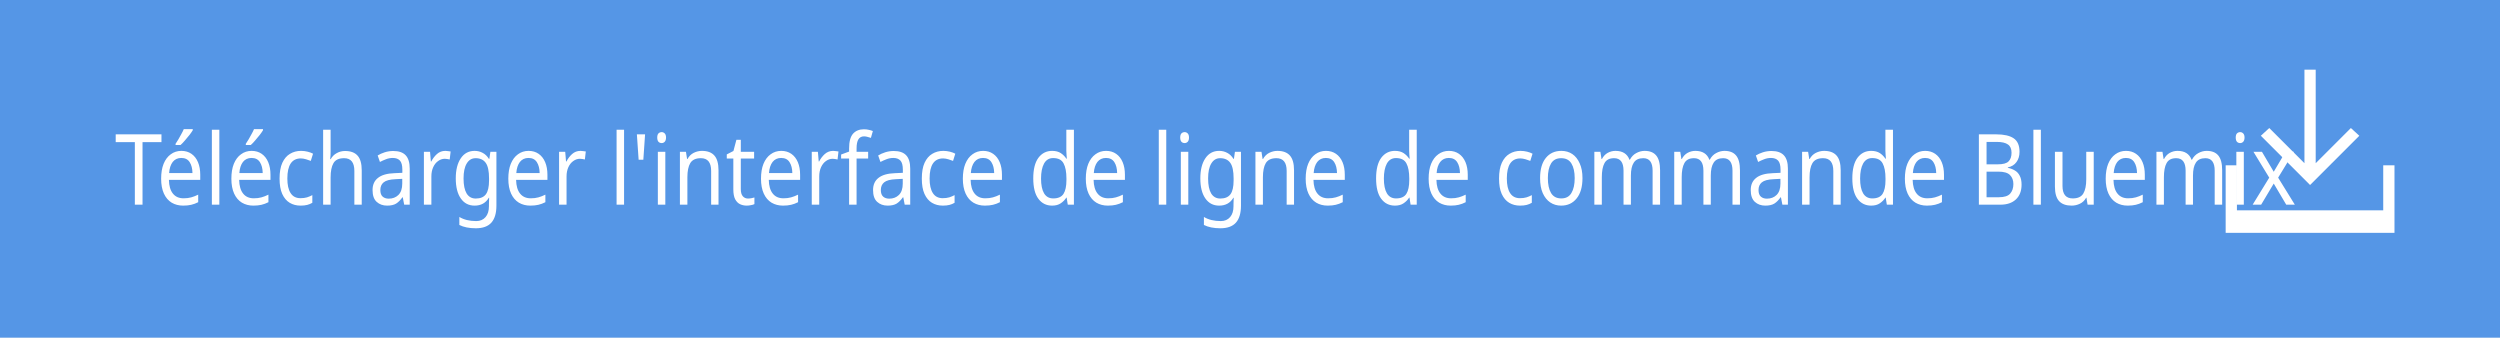
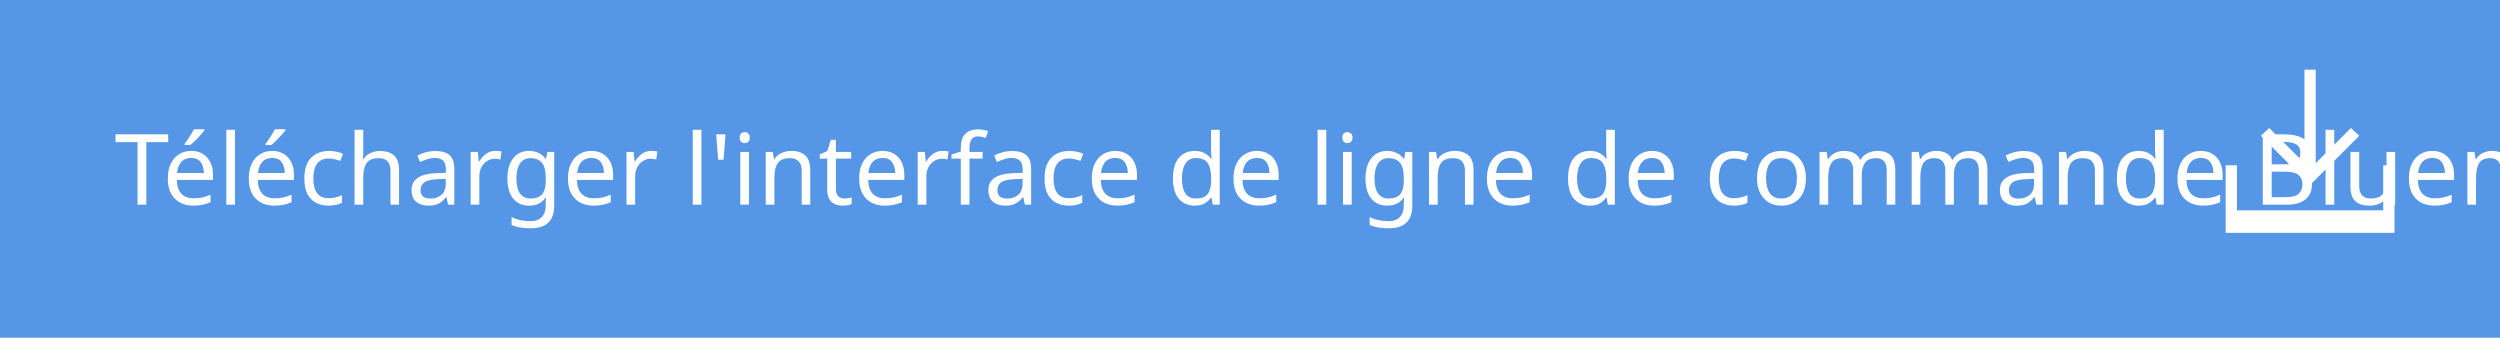
<svg xmlns="http://www.w3.org/2000/svg" version="1.1" id="Layer_1" x="0px" y="0px" width="355.4px" height="48px" viewBox="149 -12 355.4 48" style="enable-background:new 149 -12 355.4 48;" xml:space="preserve">
-   <defs id="defs17" />
-   <style type="text/css" id="style3">
+   <style type="text/css">
	.st0{fill:#5596E6;}
	.st1{fill:#FFFFFF;}
	.st2{font-family:'HelvNeueBoldforIBM';}
	.st3{font-size:14px;}
</style>
-   <rect x="149" y="-12" class="st0" width="355.4" height="48" id="rect5" />
-   <text transform="scale(0.9315086,1.073527)" class="st1 st2 st3" id="text7" x="177.487" y="15.924" style="font-size:13.041px;fill:#ffffff;font-family:HelvNeueBoldforIBM">Télécharger l'interface de ligne de commande Bluemix</text>
-   <g id="g9">
-     <polygon class="st1" points="484.4,7.3 483.2,6.2 478.2,11.2 478.2,-2.1 476.6,-2.1 476.6,11.2 471.6,6.2 470.4,7.3 477.4,14.3     " id="polygon11" />
-     <polygon class="st1" points="487.8,11.5 487.8,17.9 467,17.9 467,11.5 465.4,11.5 465.4,17.9 465.4,21.1 467,21.1 487.8,21.1    489.4,21.1 489.4,17.9 489.4,11.5  " id="polygon13" />
+   <rect x="149" y="-12" class="st0" width="355.4" height="48" />
+   <text transform="matrix(1 0 0 1 165.2869 17.0946)" class="st1 st2 st3">Télécharger l'interface de ligne de commande Bluemix</text>
+   <g>
+     <polygon class="st1" points="484.4,7.3 483.2,6.2 478.2,11.2 478.2,-2.1 476.6,-2.1 476.6,11.2 471.6,6.2 470.4,7.3 477.4,14.3     " />
+     <polygon class="st1" points="487.8,11.5 487.8,17.9 467,17.9 467,11.5 465.4,11.5 465.4,17.9 465.4,21.1 467,21.1 487.8,21.1    489.4,21.1 489.4,17.9 489.4,11.5  " />
  </g>
</svg>
